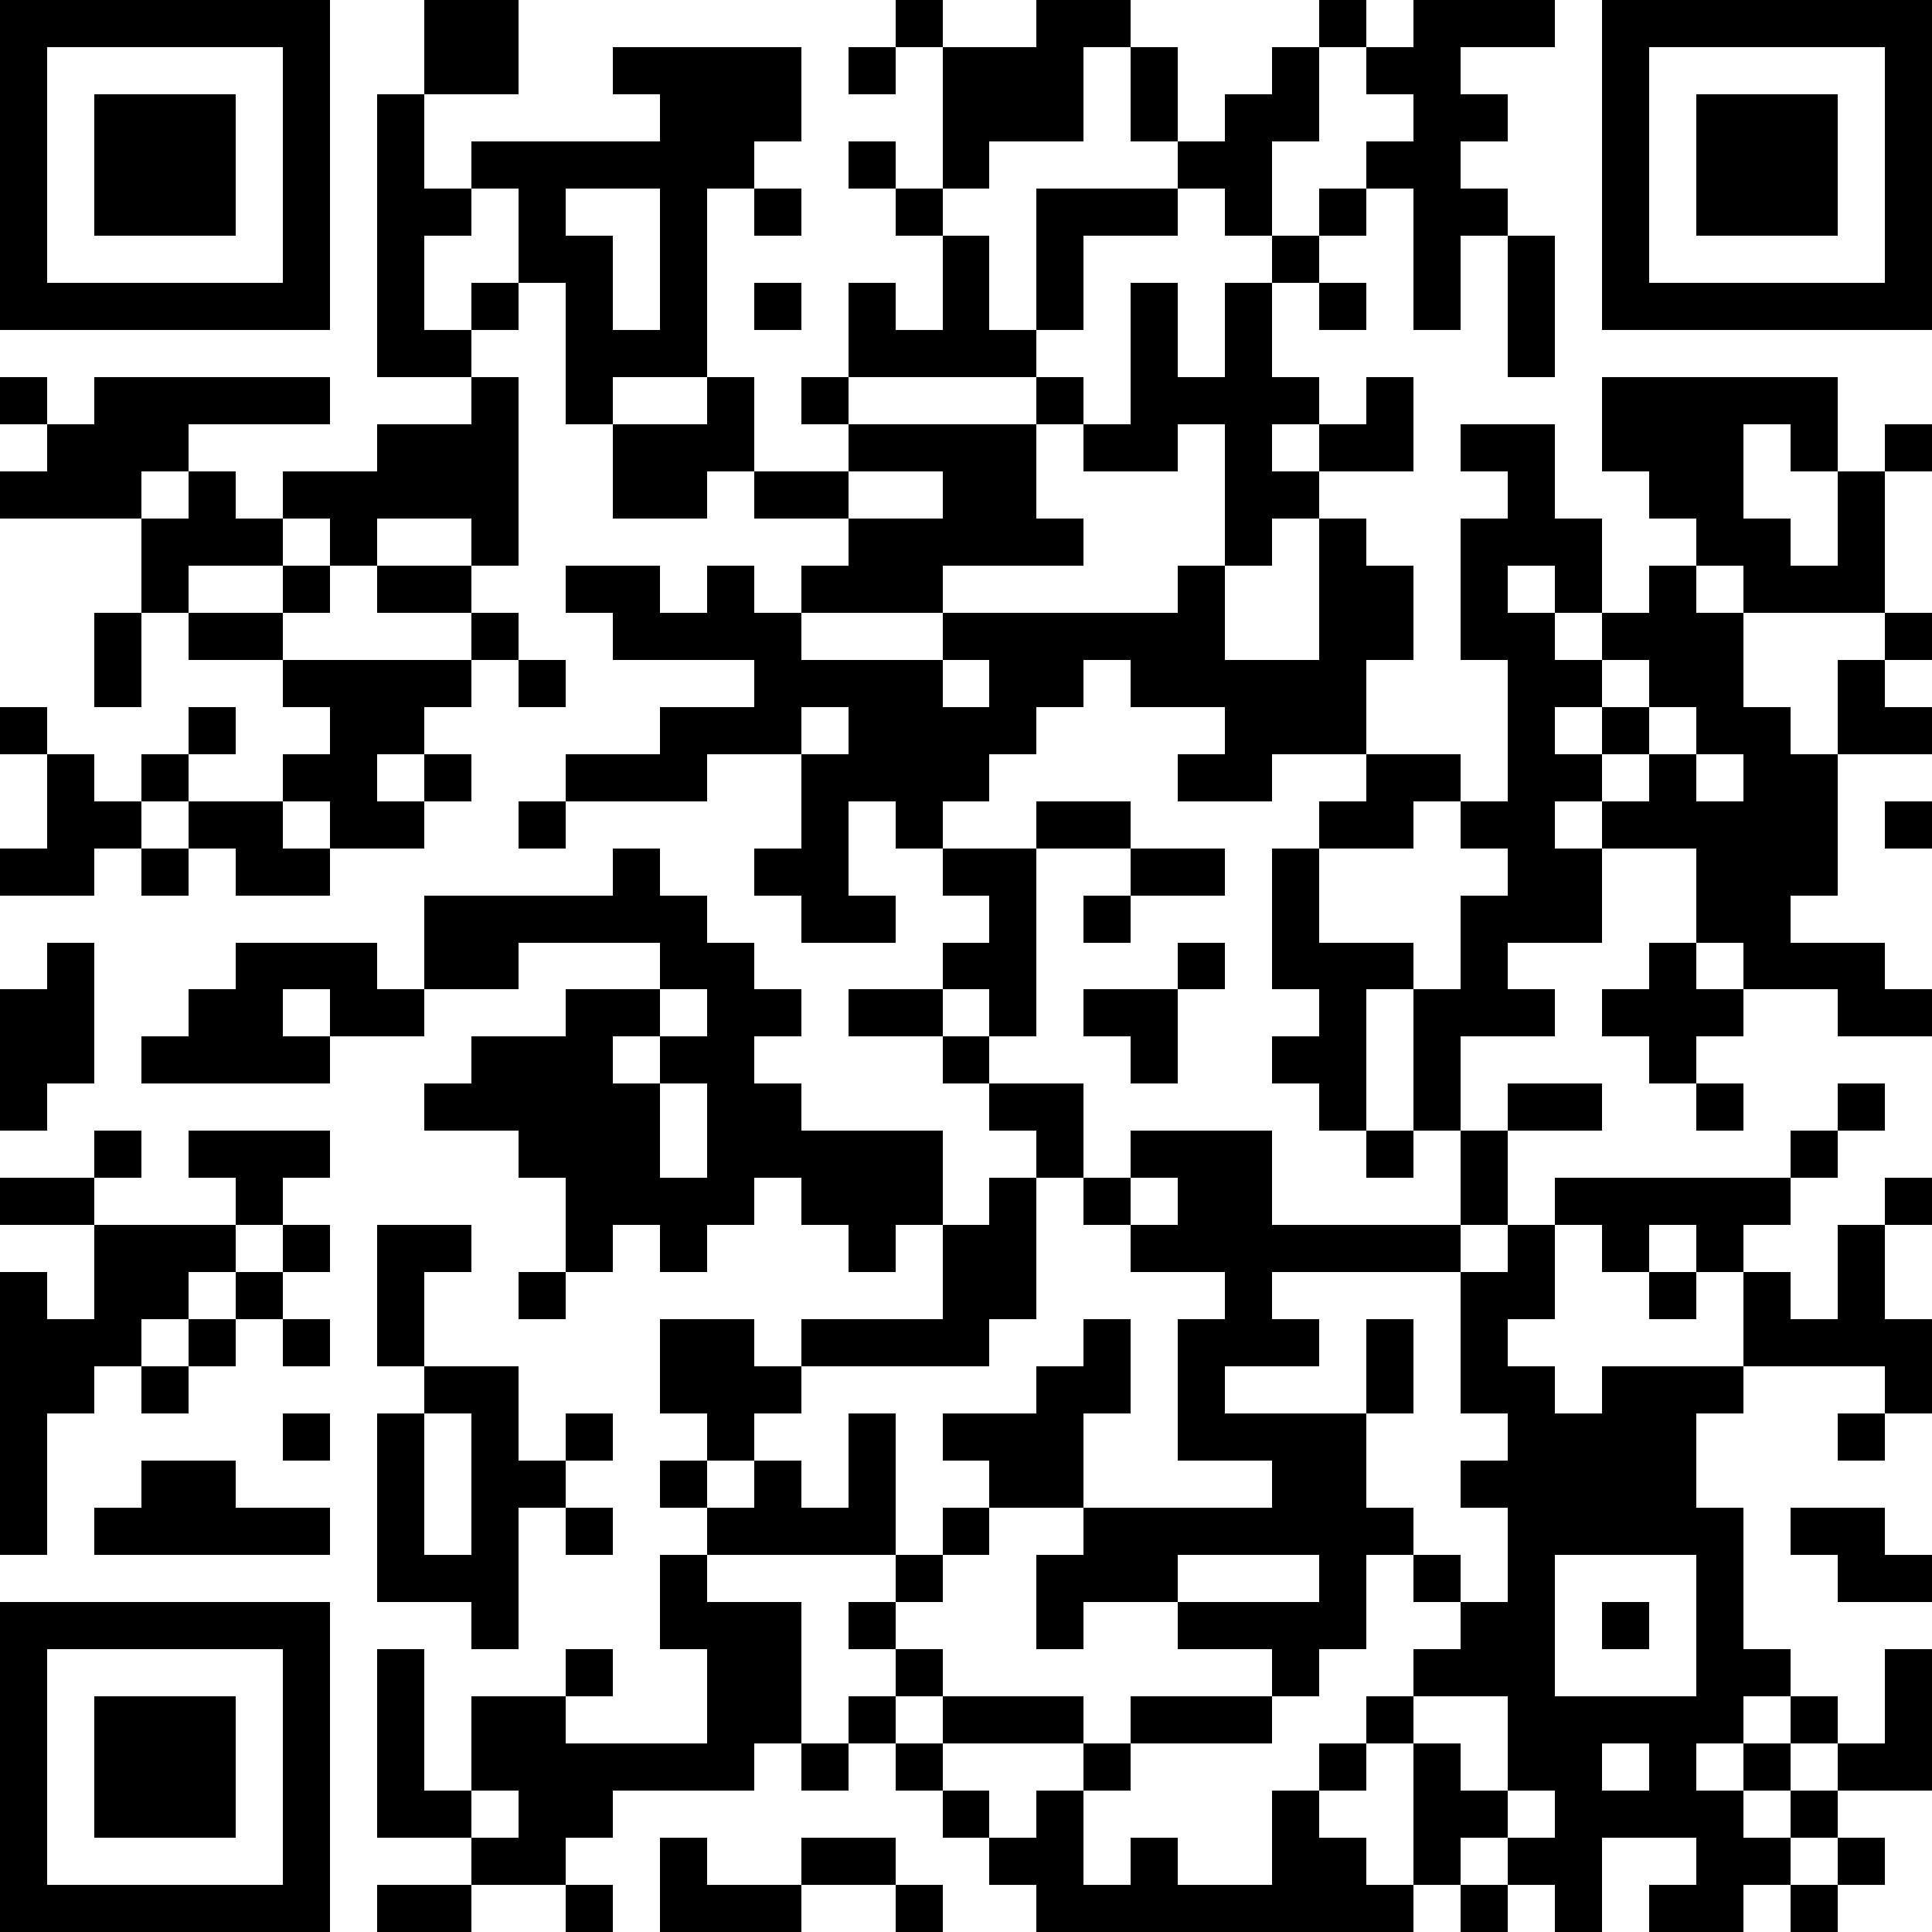
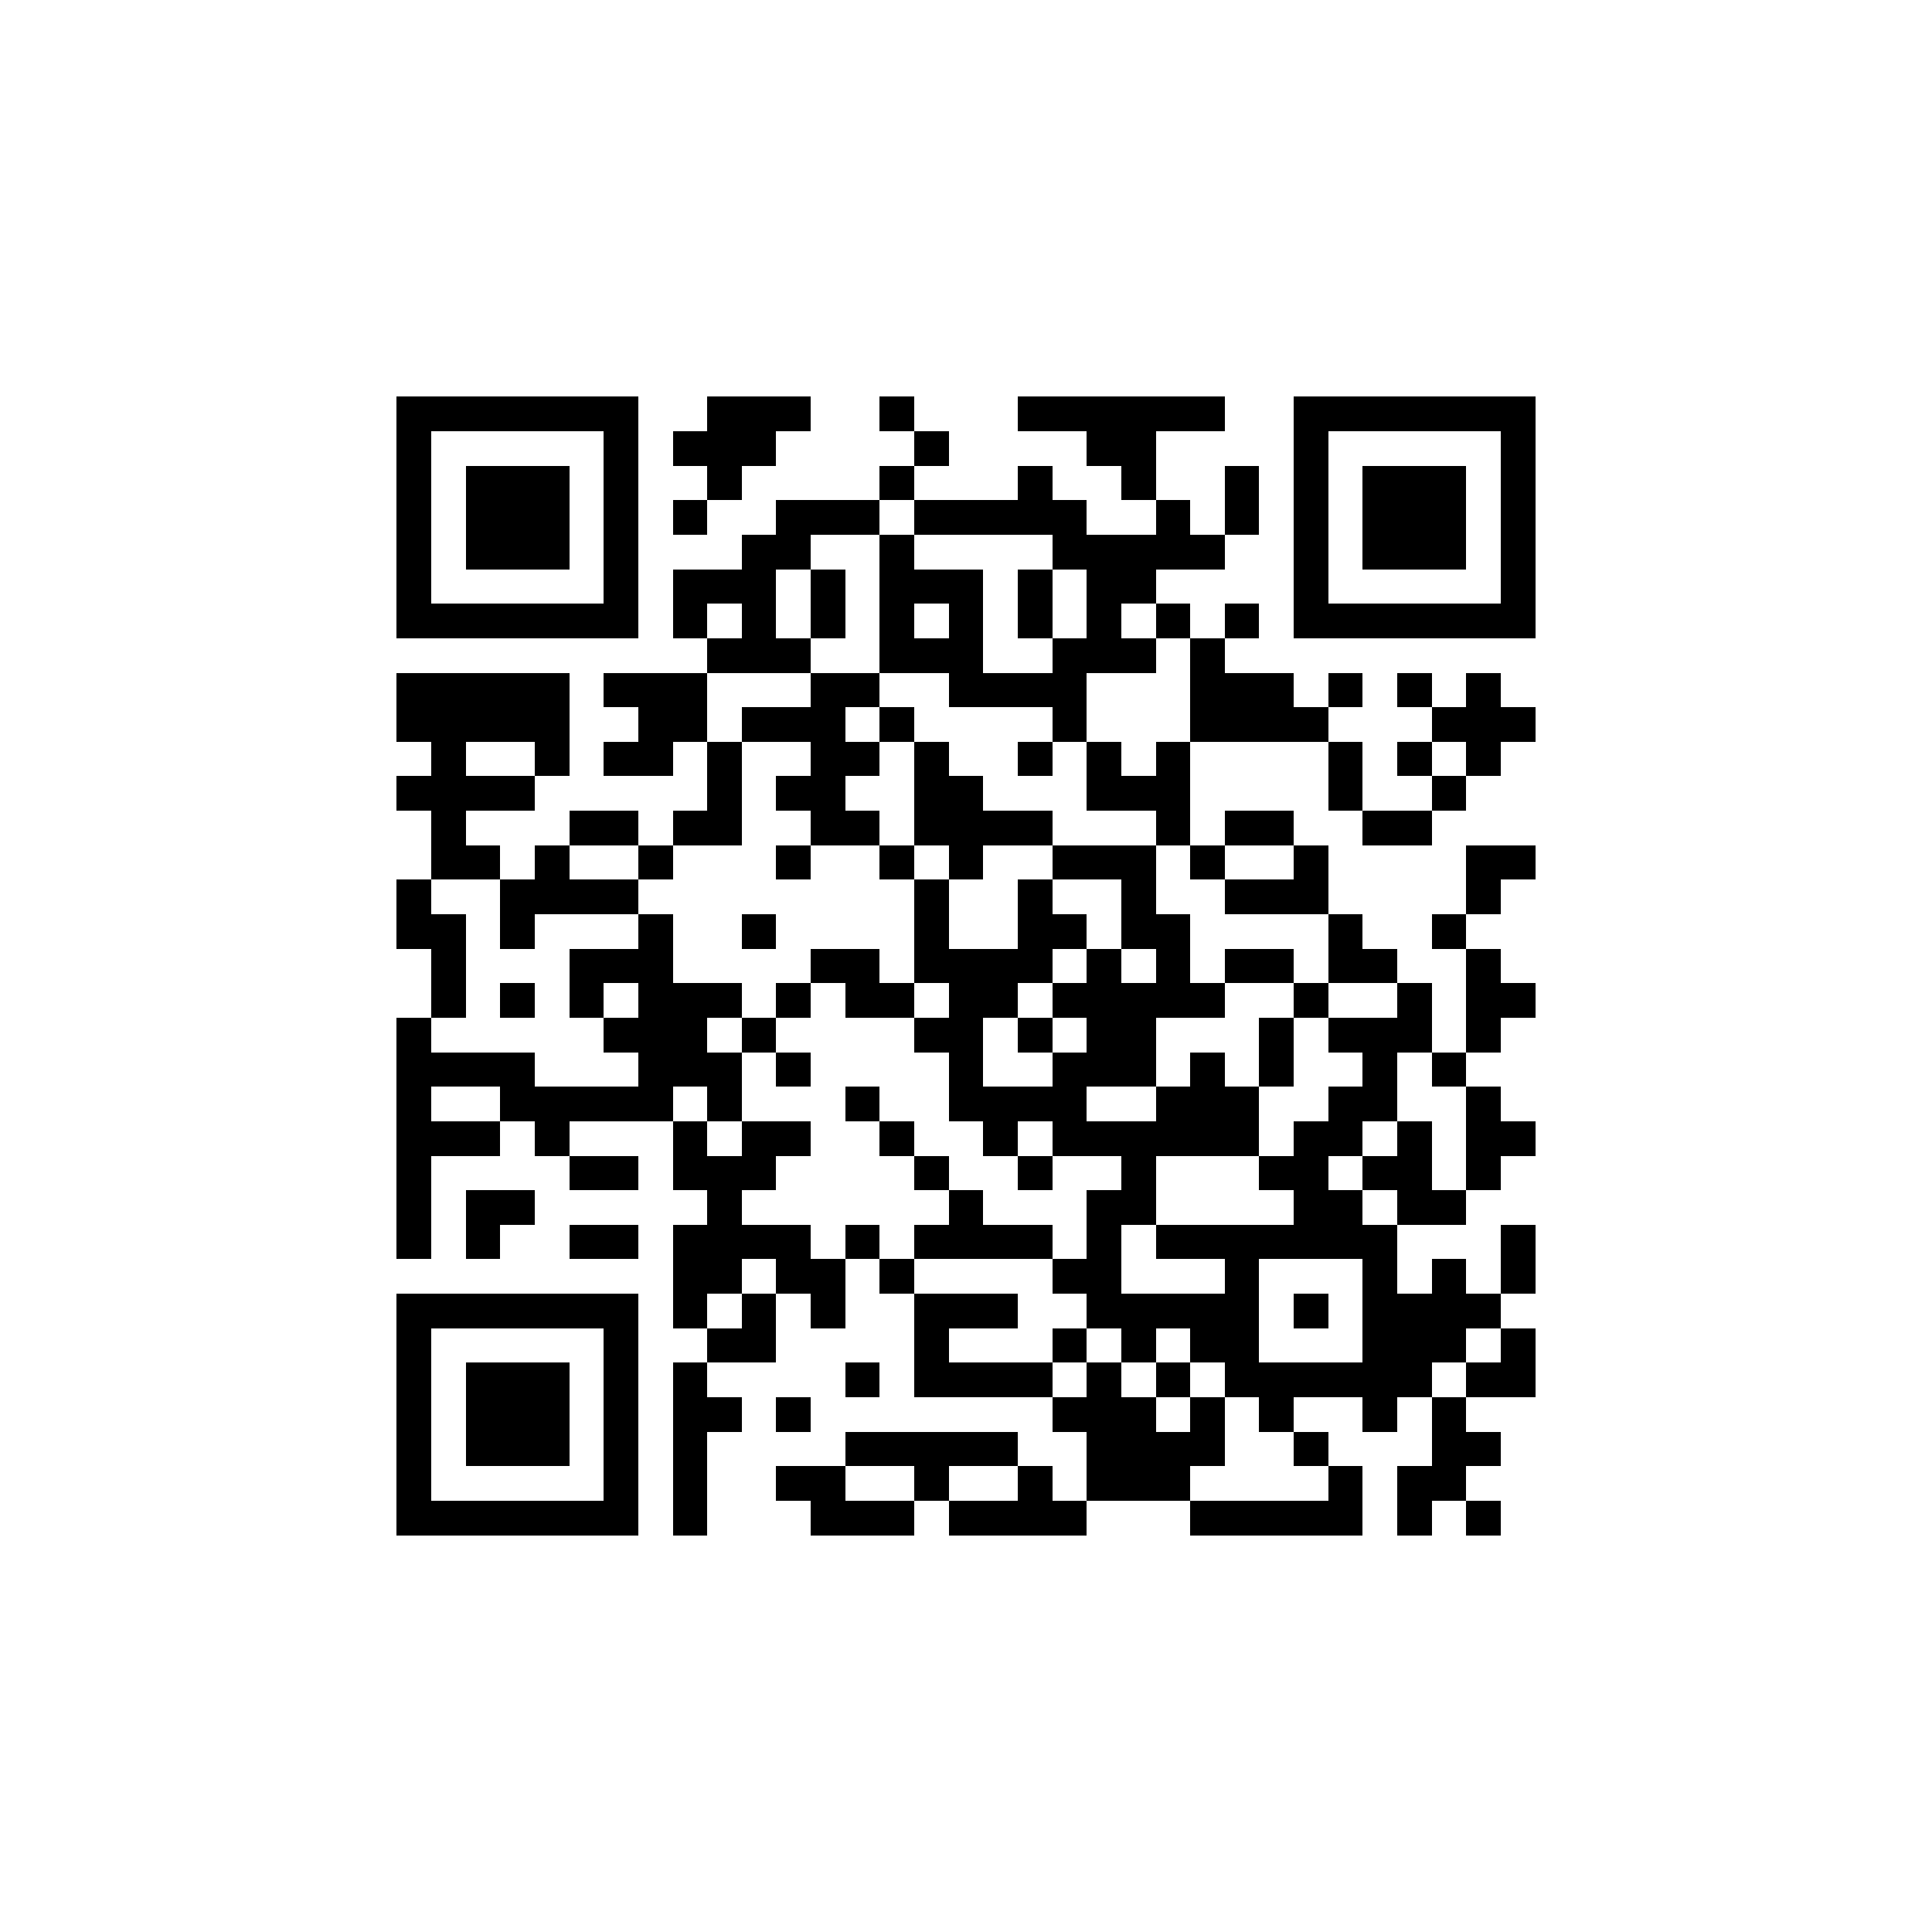
- <svg xmlns="http://www.w3.org/2000/svg" width="112" height="112" viewBox="0 0 41 41" shape-rendering="crispEdges">
-   <path fill="#000000" d="M0 0h7v1h-7zM9 0h2v1h-2zM19 0h1v1h-1zM22 0h2v1h-2zM28 0h1v1h-1zM30 0h3v1h-3zM34 0h7v1h-7zM0 1h1v1h-1zM6 1h1v1h-1zM9 1h2v1h-2zM13 1h4v1h-4zM18 1h1v1h-1zM20 1h3v1h-3zM24 1h1v1h-1zM27 1h1v1h-1zM29 1h2v1h-2zM34 1h1v1h-1zM40 1h1v1h-1zM0 2h1v1h-1zM2 2h3v1h-3zM6 2h1v1h-1zM8 2h1v1h-1zM14 2h3v1h-3zM20 2h3v1h-3zM24 2h1v1h-1zM26 2h2v1h-2zM30 2h2v1h-2zM34 2h1v1h-1zM36 2h3v1h-3zM40 2h1v1h-1zM0 3h1v1h-1zM2 3h3v1h-3zM6 3h1v1h-1zM8 3h1v1h-1zM10 3h6v1h-6zM18 3h1v1h-1zM20 3h1v1h-1zM25 3h2v1h-2zM29 3h2v1h-2zM34 3h1v1h-1zM36 3h3v1h-3zM40 3h1v1h-1zM0 4h1v1h-1zM2 4h3v1h-3zM6 4h1v1h-1zM8 4h2v1h-2zM11 4h1v1h-1zM14 4h1v1h-1zM16 4h1v1h-1zM19 4h1v1h-1zM22 4h3v1h-3zM26 4h1v1h-1zM28 4h1v1h-1zM30 4h2v1h-2zM34 4h1v1h-1zM36 4h3v1h-3zM40 4h1v1h-1zM0 5h1v1h-1zM6 5h1v1h-1zM8 5h1v1h-1zM11 5h2v1h-2zM14 5h1v1h-1zM20 5h1v1h-1zM22 5h1v1h-1zM27 5h1v1h-1zM30 5h1v1h-1zM32 5h1v1h-1zM34 5h1v1h-1zM40 5h1v1h-1zM0 6h7v1h-7zM8 6h1v1h-1zM10 6h1v1h-1zM12 6h1v1h-1zM14 6h1v1h-1zM16 6h1v1h-1zM18 6h1v1h-1zM20 6h1v1h-1zM22 6h1v1h-1zM24 6h1v1h-1zM26 6h1v1h-1zM28 6h1v1h-1zM30 6h1v1h-1zM32 6h1v1h-1zM34 6h7v1h-7zM8 7h2v1h-2zM12 7h3v1h-3zM18 7h4v1h-4zM24 7h1v1h-1zM26 7h1v1h-1zM32 7h1v1h-1zM0 8h1v1h-1zM2 8h5v1h-5zM10 8h1v1h-1zM12 8h1v1h-1zM15 8h1v1h-1zM17 8h1v1h-1zM22 8h1v1h-1zM24 8h4v1h-4zM29 8h1v1h-1zM34 8h5v1h-5zM1 9h3v1h-3zM8 9h3v1h-3zM13 9h3v1h-3zM18 9h4v1h-4zM23 9h2v1h-2zM26 9h1v1h-1zM28 9h2v1h-2zM31 9h2v1h-2zM34 9h3v1h-3zM38 9h1v1h-1zM40 9h1v1h-1zM0 10h3v1h-3zM4 10h1v1h-1zM6 10h5v1h-5zM13 10h2v1h-2zM16 10h2v1h-2zM20 10h2v1h-2zM26 10h2v1h-2zM32 10h1v1h-1zM35 10h2v1h-2zM39 10h1v1h-1zM3 11h3v1h-3zM7 11h1v1h-1zM10 11h1v1h-1zM18 11h5v1h-5zM26 11h1v1h-1zM28 11h1v1h-1zM31 11h3v1h-3zM36 11h2v1h-2zM39 11h1v1h-1zM3 12h1v1h-1zM6 12h1v1h-1zM8 12h2v1h-2zM12 12h2v1h-2zM15 12h1v1h-1zM17 12h3v1h-3zM25 12h1v1h-1zM28 12h2v1h-2zM31 12h1v1h-1zM33 12h1v1h-1zM35 12h1v1h-1zM37 12h3v1h-3zM2 13h1v1h-1zM4 13h2v1h-2zM10 13h1v1h-1zM13 13h4v1h-4zM20 13h6v1h-6zM28 13h2v1h-2zM31 13h2v1h-2zM34 13h3v1h-3zM40 13h1v1h-1zM2 14h1v1h-1zM6 14h4v1h-4zM11 14h1v1h-1zM16 14h4v1h-4zM21 14h2v1h-2zM24 14h5v1h-5zM32 14h2v1h-2zM35 14h2v1h-2zM39 14h1v1h-1zM0 15h1v1h-1zM4 15h1v1h-1zM7 15h2v1h-2zM14 15h3v1h-3zM18 15h4v1h-4zM26 15h3v1h-3zM32 15h1v1h-1zM34 15h1v1h-1zM36 15h2v1h-2zM39 15h2v1h-2zM1 16h1v1h-1zM3 16h1v1h-1zM6 16h2v1h-2zM9 16h1v1h-1zM12 16h3v1h-3zM17 16h4v1h-4zM25 16h2v1h-2zM29 16h2v1h-2zM32 16h2v1h-2zM35 16h1v1h-1zM37 16h2v1h-2zM1 17h2v1h-2zM4 17h2v1h-2zM7 17h2v1h-2zM11 17h1v1h-1zM17 17h1v1h-1zM19 17h1v1h-1zM22 17h2v1h-2zM28 17h2v1h-2zM31 17h2v1h-2zM34 17h5v1h-5zM40 17h1v1h-1zM0 18h2v1h-2zM3 18h1v1h-1zM5 18h2v1h-2zM13 18h1v1h-1zM16 18h2v1h-2zM20 18h2v1h-2zM24 18h2v1h-2zM27 18h1v1h-1zM32 18h2v1h-2zM36 18h3v1h-3zM9 19h6v1h-6zM17 19h2v1h-2zM21 19h1v1h-1zM23 19h1v1h-1zM27 19h1v1h-1zM31 19h3v1h-3zM36 19h2v1h-2zM1 20h1v1h-1zM5 20h3v1h-3zM9 20h2v1h-2zM14 20h2v1h-2zM20 20h2v1h-2zM25 20h1v1h-1zM27 20h3v1h-3zM31 20h1v1h-1zM35 20h1v1h-1zM37 20h3v1h-3zM0 21h2v1h-2zM4 21h2v1h-2zM7 21h2v1h-2zM12 21h2v1h-2zM15 21h2v1h-2zM18 21h2v1h-2zM21 21h1v1h-1zM23 21h2v1h-2zM28 21h1v1h-1zM30 21h3v1h-3zM34 21h3v1h-3zM39 21h2v1h-2zM0 22h2v1h-2zM3 22h4v1h-4zM10 22h3v1h-3zM14 22h2v1h-2zM20 22h1v1h-1zM24 22h1v1h-1zM27 22h2v1h-2zM30 22h1v1h-1zM35 22h1v1h-1zM0 23h1v1h-1zM9 23h5v1h-5zM15 23h2v1h-2zM21 23h2v1h-2zM28 23h1v1h-1zM30 23h1v1h-1zM32 23h2v1h-2zM36 23h1v1h-1zM39 23h1v1h-1zM2 24h1v1h-1zM4 24h3v1h-3zM11 24h3v1h-3zM15 24h5v1h-5zM22 24h1v1h-1zM24 24h3v1h-3zM29 24h1v1h-1zM31 24h1v1h-1zM38 24h1v1h-1zM0 25h2v1h-2zM5 25h1v1h-1zM12 25h4v1h-4zM17 25h3v1h-3zM21 25h1v1h-1zM23 25h1v1h-1zM25 25h2v1h-2zM31 25h1v1h-1zM33 25h5v1h-5zM40 25h1v1h-1zM2 26h3v1h-3zM6 26h1v1h-1zM8 26h2v1h-2zM12 26h1v1h-1zM14 26h1v1h-1zM18 26h1v1h-1zM20 26h2v1h-2zM24 26h7v1h-7zM32 26h1v1h-1zM34 26h1v1h-1zM36 26h1v1h-1zM39 26h1v1h-1zM0 27h1v1h-1zM2 27h2v1h-2zM5 27h1v1h-1zM8 27h1v1h-1zM11 27h1v1h-1zM20 27h2v1h-2zM26 27h1v1h-1zM31 27h2v1h-2zM35 27h1v1h-1zM37 27h1v1h-1zM39 27h1v1h-1zM0 28h3v1h-3zM4 28h1v1h-1zM6 28h1v1h-1zM8 28h1v1h-1zM14 28h2v1h-2zM17 28h4v1h-4zM23 28h1v1h-1zM25 28h3v1h-3zM29 28h1v1h-1zM31 28h1v1h-1zM37 28h4v1h-4zM0 29h2v1h-2zM3 29h1v1h-1zM9 29h2v1h-2zM14 29h3v1h-3zM22 29h2v1h-2zM25 29h1v1h-1zM29 29h1v1h-1zM31 29h2v1h-2zM34 29h3v1h-3zM40 29h1v1h-1zM0 30h1v1h-1zM6 30h1v1h-1zM8 30h1v1h-1zM10 30h1v1h-1zM12 30h1v1h-1zM15 30h1v1h-1zM18 30h1v1h-1zM20 30h3v1h-3zM25 30h4v1h-4zM32 30h4v1h-4zM39 30h1v1h-1zM0 31h1v1h-1zM3 31h2v1h-2zM8 31h1v1h-1zM10 31h2v1h-2zM14 31h1v1h-1zM16 31h1v1h-1zM18 31h1v1h-1zM21 31h2v1h-2zM27 31h2v1h-2zM31 31h5v1h-5zM0 32h1v1h-1zM2 32h5v1h-5zM8 32h1v1h-1zM10 32h1v1h-1zM12 32h1v1h-1zM15 32h4v1h-4zM20 32h1v1h-1zM23 32h7v1h-7zM32 32h5v1h-5zM38 32h2v1h-2zM8 33h3v1h-3zM14 33h1v1h-1zM19 33h1v1h-1zM22 33h3v1h-3zM28 33h1v1h-1zM30 33h1v1h-1zM32 33h1v1h-1zM36 33h1v1h-1zM39 33h2v1h-2zM0 34h7v1h-7zM10 34h1v1h-1zM14 34h3v1h-3zM18 34h1v1h-1zM22 34h1v1h-1zM25 34h4v1h-4zM31 34h2v1h-2zM34 34h1v1h-1zM36 34h1v1h-1zM0 35h1v1h-1zM6 35h1v1h-1zM8 35h1v1h-1zM12 35h1v1h-1zM15 35h2v1h-2zM19 35h1v1h-1zM27 35h1v1h-1zM30 35h3v1h-3zM36 35h2v1h-2zM40 35h1v1h-1zM0 36h1v1h-1zM2 36h3v1h-3zM6 36h1v1h-1zM8 36h1v1h-1zM10 36h2v1h-2zM15 36h2v1h-2zM18 36h1v1h-1zM20 36h3v1h-3zM24 36h3v1h-3zM29 36h1v1h-1zM32 36h5v1h-5zM38 36h1v1h-1zM40 36h1v1h-1zM0 37h1v1h-1zM2 37h3v1h-3zM6 37h1v1h-1zM8 37h1v1h-1zM10 37h6v1h-6zM17 37h1v1h-1zM19 37h1v1h-1zM23 37h1v1h-1zM28 37h1v1h-1zM30 37h1v1h-1zM32 37h2v1h-2zM35 37h1v1h-1zM37 37h1v1h-1zM39 37h2v1h-2zM0 38h1v1h-1zM2 38h3v1h-3zM6 38h1v1h-1zM8 38h2v1h-2zM11 38h2v1h-2zM20 38h1v1h-1zM22 38h1v1h-1zM27 38h1v1h-1zM30 38h2v1h-2zM33 38h4v1h-4zM38 38h1v1h-1zM0 39h1v1h-1zM6 39h1v1h-1zM10 39h2v1h-2zM14 39h1v1h-1zM17 39h2v1h-2zM21 39h2v1h-2zM24 39h1v1h-1zM27 39h2v1h-2zM30 39h1v1h-1zM32 39h2v1h-2zM36 39h2v1h-2zM39 39h1v1h-1zM0 40h7v1h-7zM8 40h2v1h-2zM12 40h1v1h-1zM14 40h3v1h-3zM19 40h1v1h-1zM22 40h8v1h-8zM31 40h1v1h-1zM33 40h1v1h-1zM35 40h2v1h-2zM38 40h1v1h-1z" />
+ <svg xmlns="http://www.w3.org/2000/svg" width="112" height="112" viewBox="0 0 56 56" shape-rendering="crispEdges">
+   <path stroke="#000000" d="M11.5 12h7m2 0h3m2 0h1m3 0h6m2 0h7M11.5 13h1m5 0h1m1 0h3m4 0h1m4 0h2m4 0h1m5 0h1M11.5 14h1m1 0h3m1 0h1m2 0h1m4 0h1m3 0h1m2 0h1m2 0h1m1 0h1m1 0h3m1 0h1M11.5 15h1m1 0h3m1 0h1m1 0h1m2 0h3m1 0h5m2 0h1m1 0h1m1 0h1m1 0h3m1 0h1M11.5 16h1m1 0h3m1 0h1m3 0h2m2 0h1m4 0h5m2 0h1m1 0h3m1 0h1M11.5 17h1m5 0h1m1 0h3m1 0h1m1 0h3m1 0h1m1 0h2m4 0h1m5 0h1M11.5 18h7m1 0h1m1 0h1m1 0h1m1 0h1m1 0h1m1 0h1m1 0h1m1 0h1m1 0h1m1 0h7M20.5 19h3m2 0h3m2 0h3m1 0h1M11.5 20h5m1 0h3m3 0h2m2 0h4m3 0h3m1 0h1m1 0h1m1 0h1M11.5 21h5m2 0h2m1 0h3m1 0h1m4 0h1m3 0h4m3 0h3M12.5 22h1m2 0h1m1 0h2m1 0h1m2 0h2m1 0h1m2 0h1m1 0h1m1 0h1m4 0h1m1 0h1m1 0h1M11.5 23h4m5 0h1m1 0h2m2 0h2m3 0h3m4 0h1m2 0h1M12.5 24h1m3 0h2m1 0h2m2 0h2m1 0h4m3 0h1m1 0h2m2 0h2M12.5 25h2m1 0h1m2 0h1m3 0h1m2 0h1m1 0h1m2 0h3m1 0h1m2 0h1m4 0h2M11.5 26h1m2 0h4m8 0h1m2 0h1m2 0h1m2 0h3m4 0h1M11.5 27h2m1 0h1m3 0h1m2 0h1m4 0h1m2 0h2m1 0h2m4 0h1m2 0h1M12.5 28h1m3 0h3m4 0h2m1 0h4m1 0h1m1 0h1m1 0h2m1 0h2m2 0h1M12.5 29h1m1 0h1m1 0h1m1 0h3m1 0h1m1 0h2m1 0h2m1 0h5m2 0h1m2 0h1m1 0h2M11.5 30h1m5 0h3m1 0h1m4 0h2m1 0h1m1 0h2m3 0h1m1 0h3m1 0h1M11.5 31h4m3 0h3m1 0h1m4 0h1m2 0h3m1 0h1m1 0h1m2 0h1m1 0h1M11.5 32h1m2 0h5m1 0h1m3 0h1m2 0h4m2 0h3m2 0h2m2 0h1M11.5 33h3m1 0h1m3 0h1m1 0h2m2 0h1m2 0h1m1 0h6m1 0h2m1 0h1m1 0h2M11.5 34h1m4 0h2m1 0h3m4 0h1m2 0h1m2 0h1m3 0h2m1 0h2m1 0h1M11.5 35h1m1 0h2m5 0h1m6 0h1m3 0h2m4 0h2m1 0h2M11.5 36h1m1 0h1m2 0h2m1 0h4m1 0h1m1 0h4m1 0h1m1 0h7m3 0h1M19.5 37h2m1 0h2m1 0h1m4 0h2m3 0h1m3 0h1m1 0h1m1 0h1M11.5 38h7m1 0h1m1 0h1m1 0h1m2 0h3m2 0h5m1 0h1m1 0h4M11.5 39h1m5 0h1m2 0h2m4 0h1m3 0h1m1 0h1m1 0h2m3 0h3m1 0h1M11.5 40h1m1 0h3m1 0h1m1 0h1m4 0h1m1 0h4m1 0h1m1 0h1m1 0h6m1 0h2M11.5 41h1m1 0h3m1 0h1m1 0h2m1 0h1m7 0h3m1 0h1m1 0h1m2 0h1m1 0h1M11.5 42h1m1 0h3m1 0h1m1 0h1m4 0h5m2 0h4m2 0h1m3 0h2M11.5 43h1m5 0h1m1 0h1m2 0h2m2 0h1m2 0h1m1 0h3m4 0h1m1 0h2M11.5 44h7m1 0h1m3 0h3m1 0h4m3 0h5m1 0h1m1 0h1" />
</svg>
